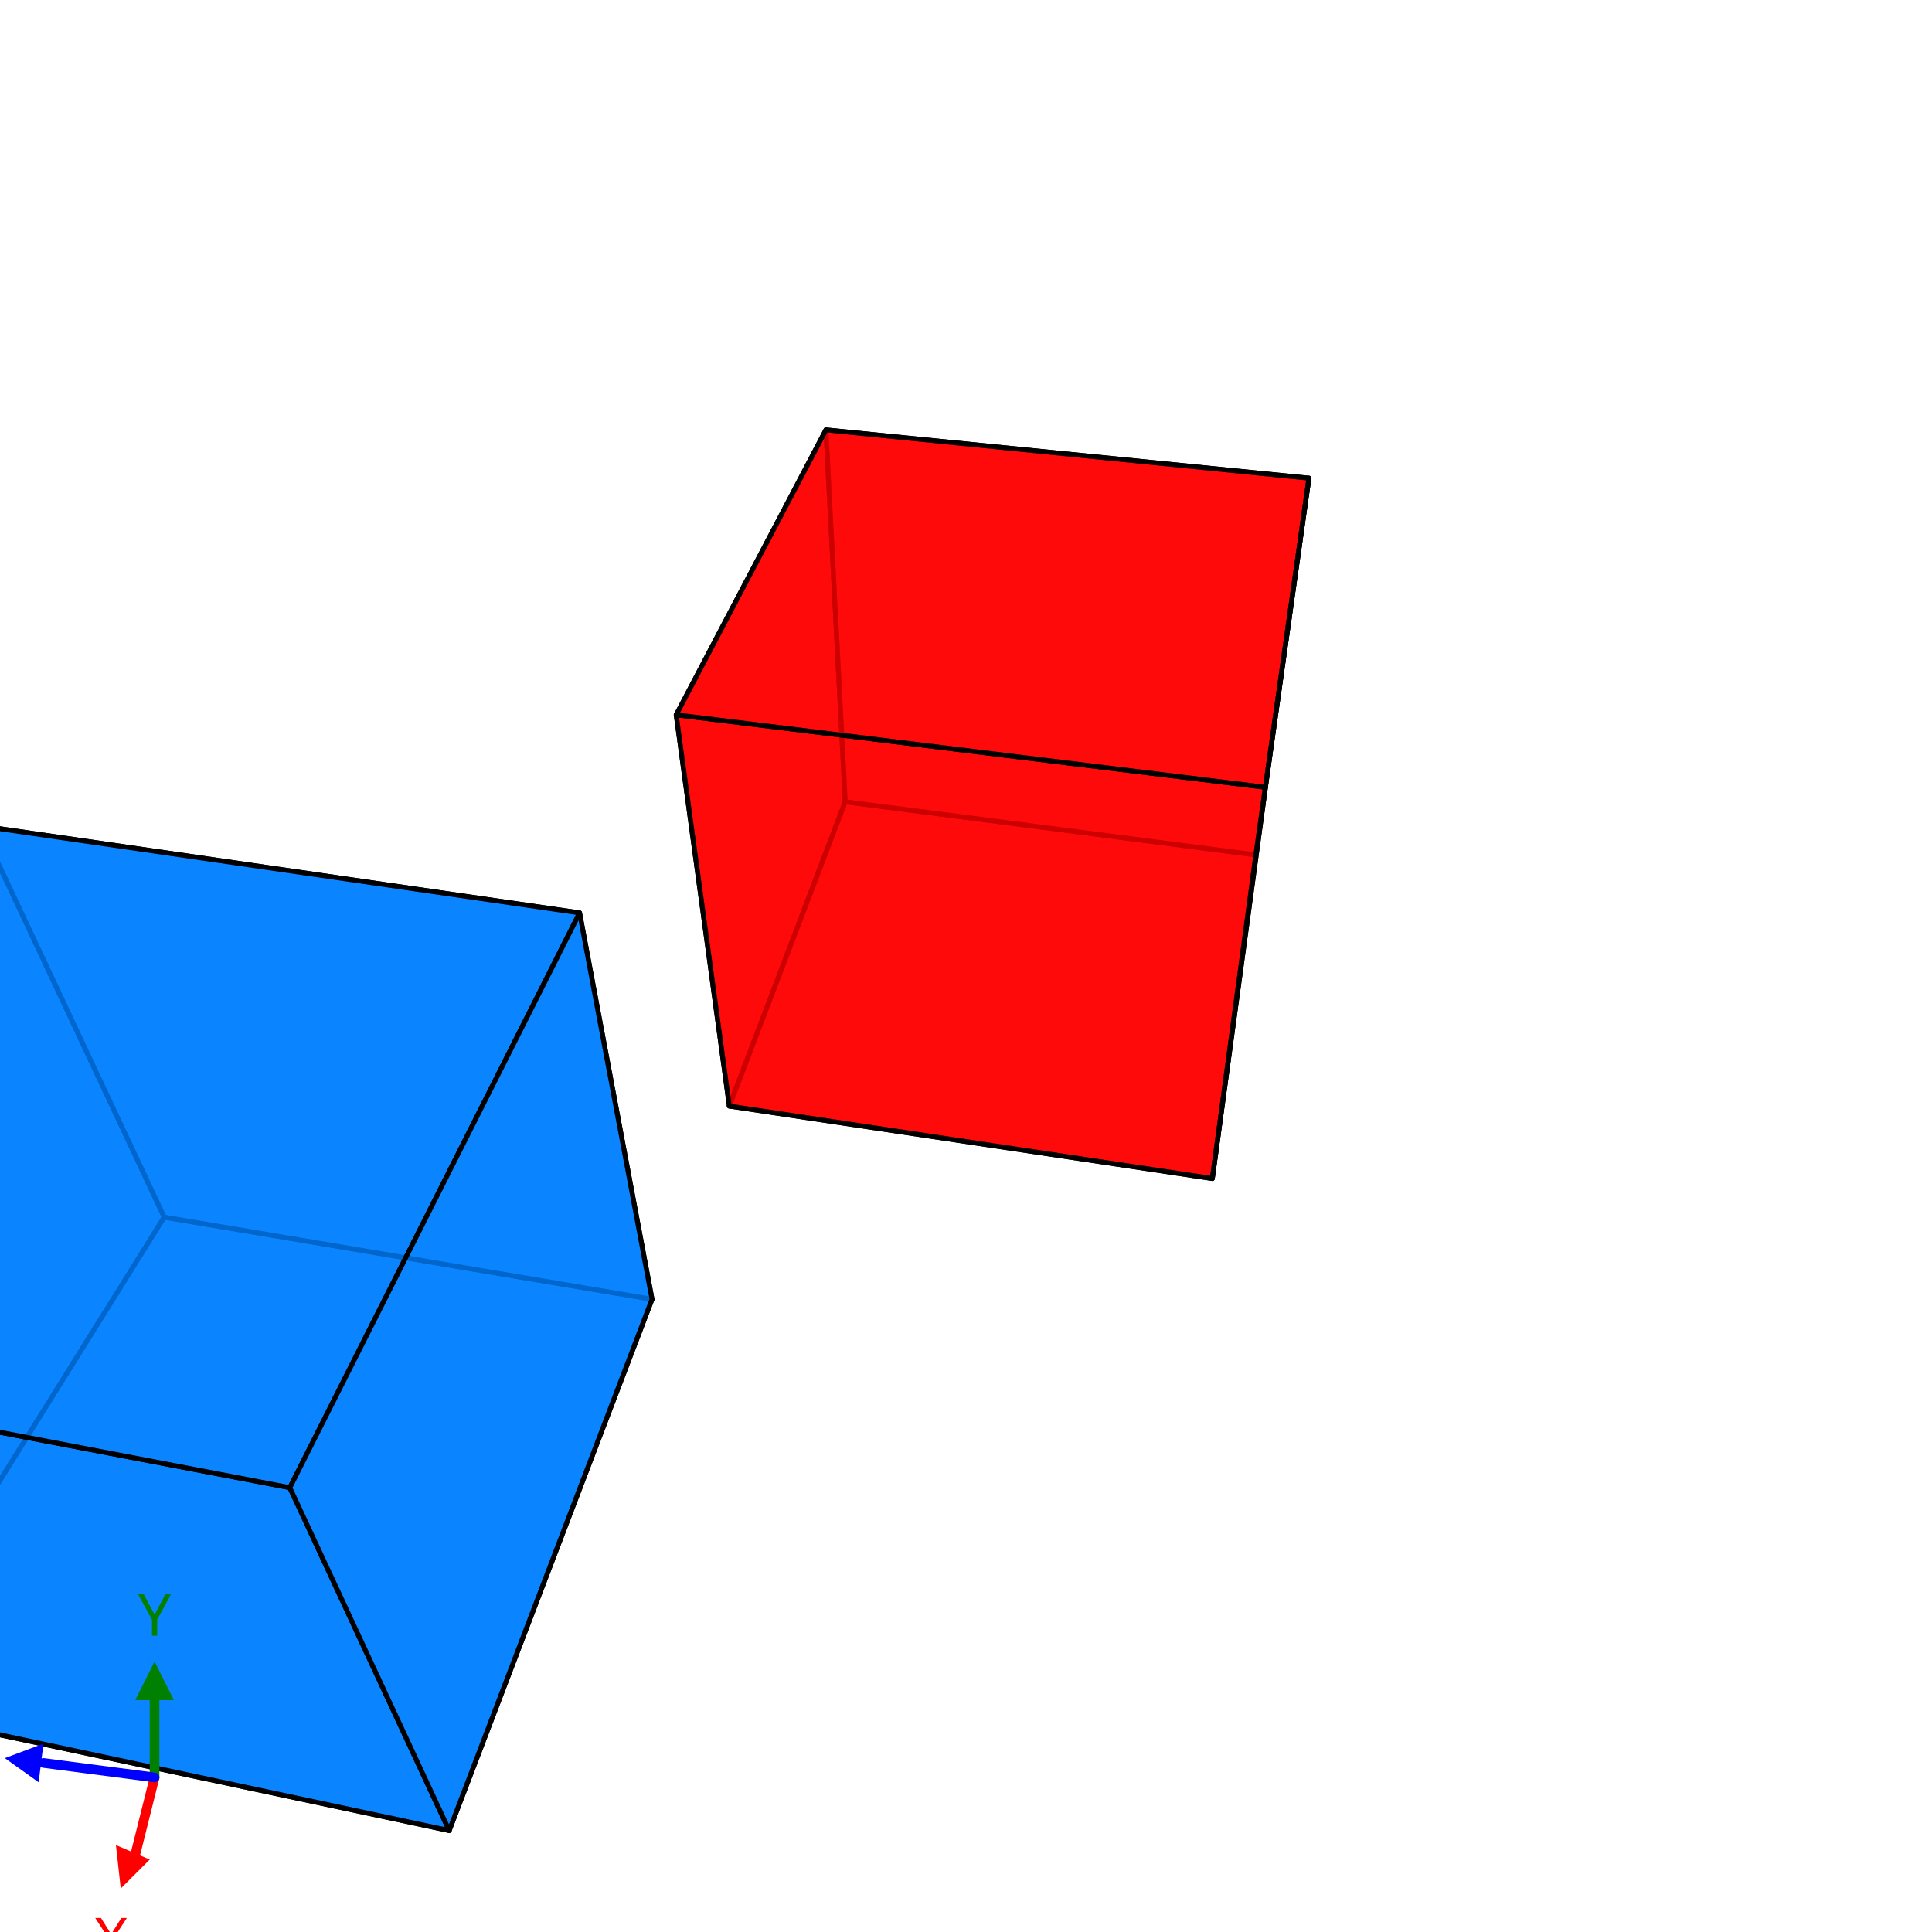
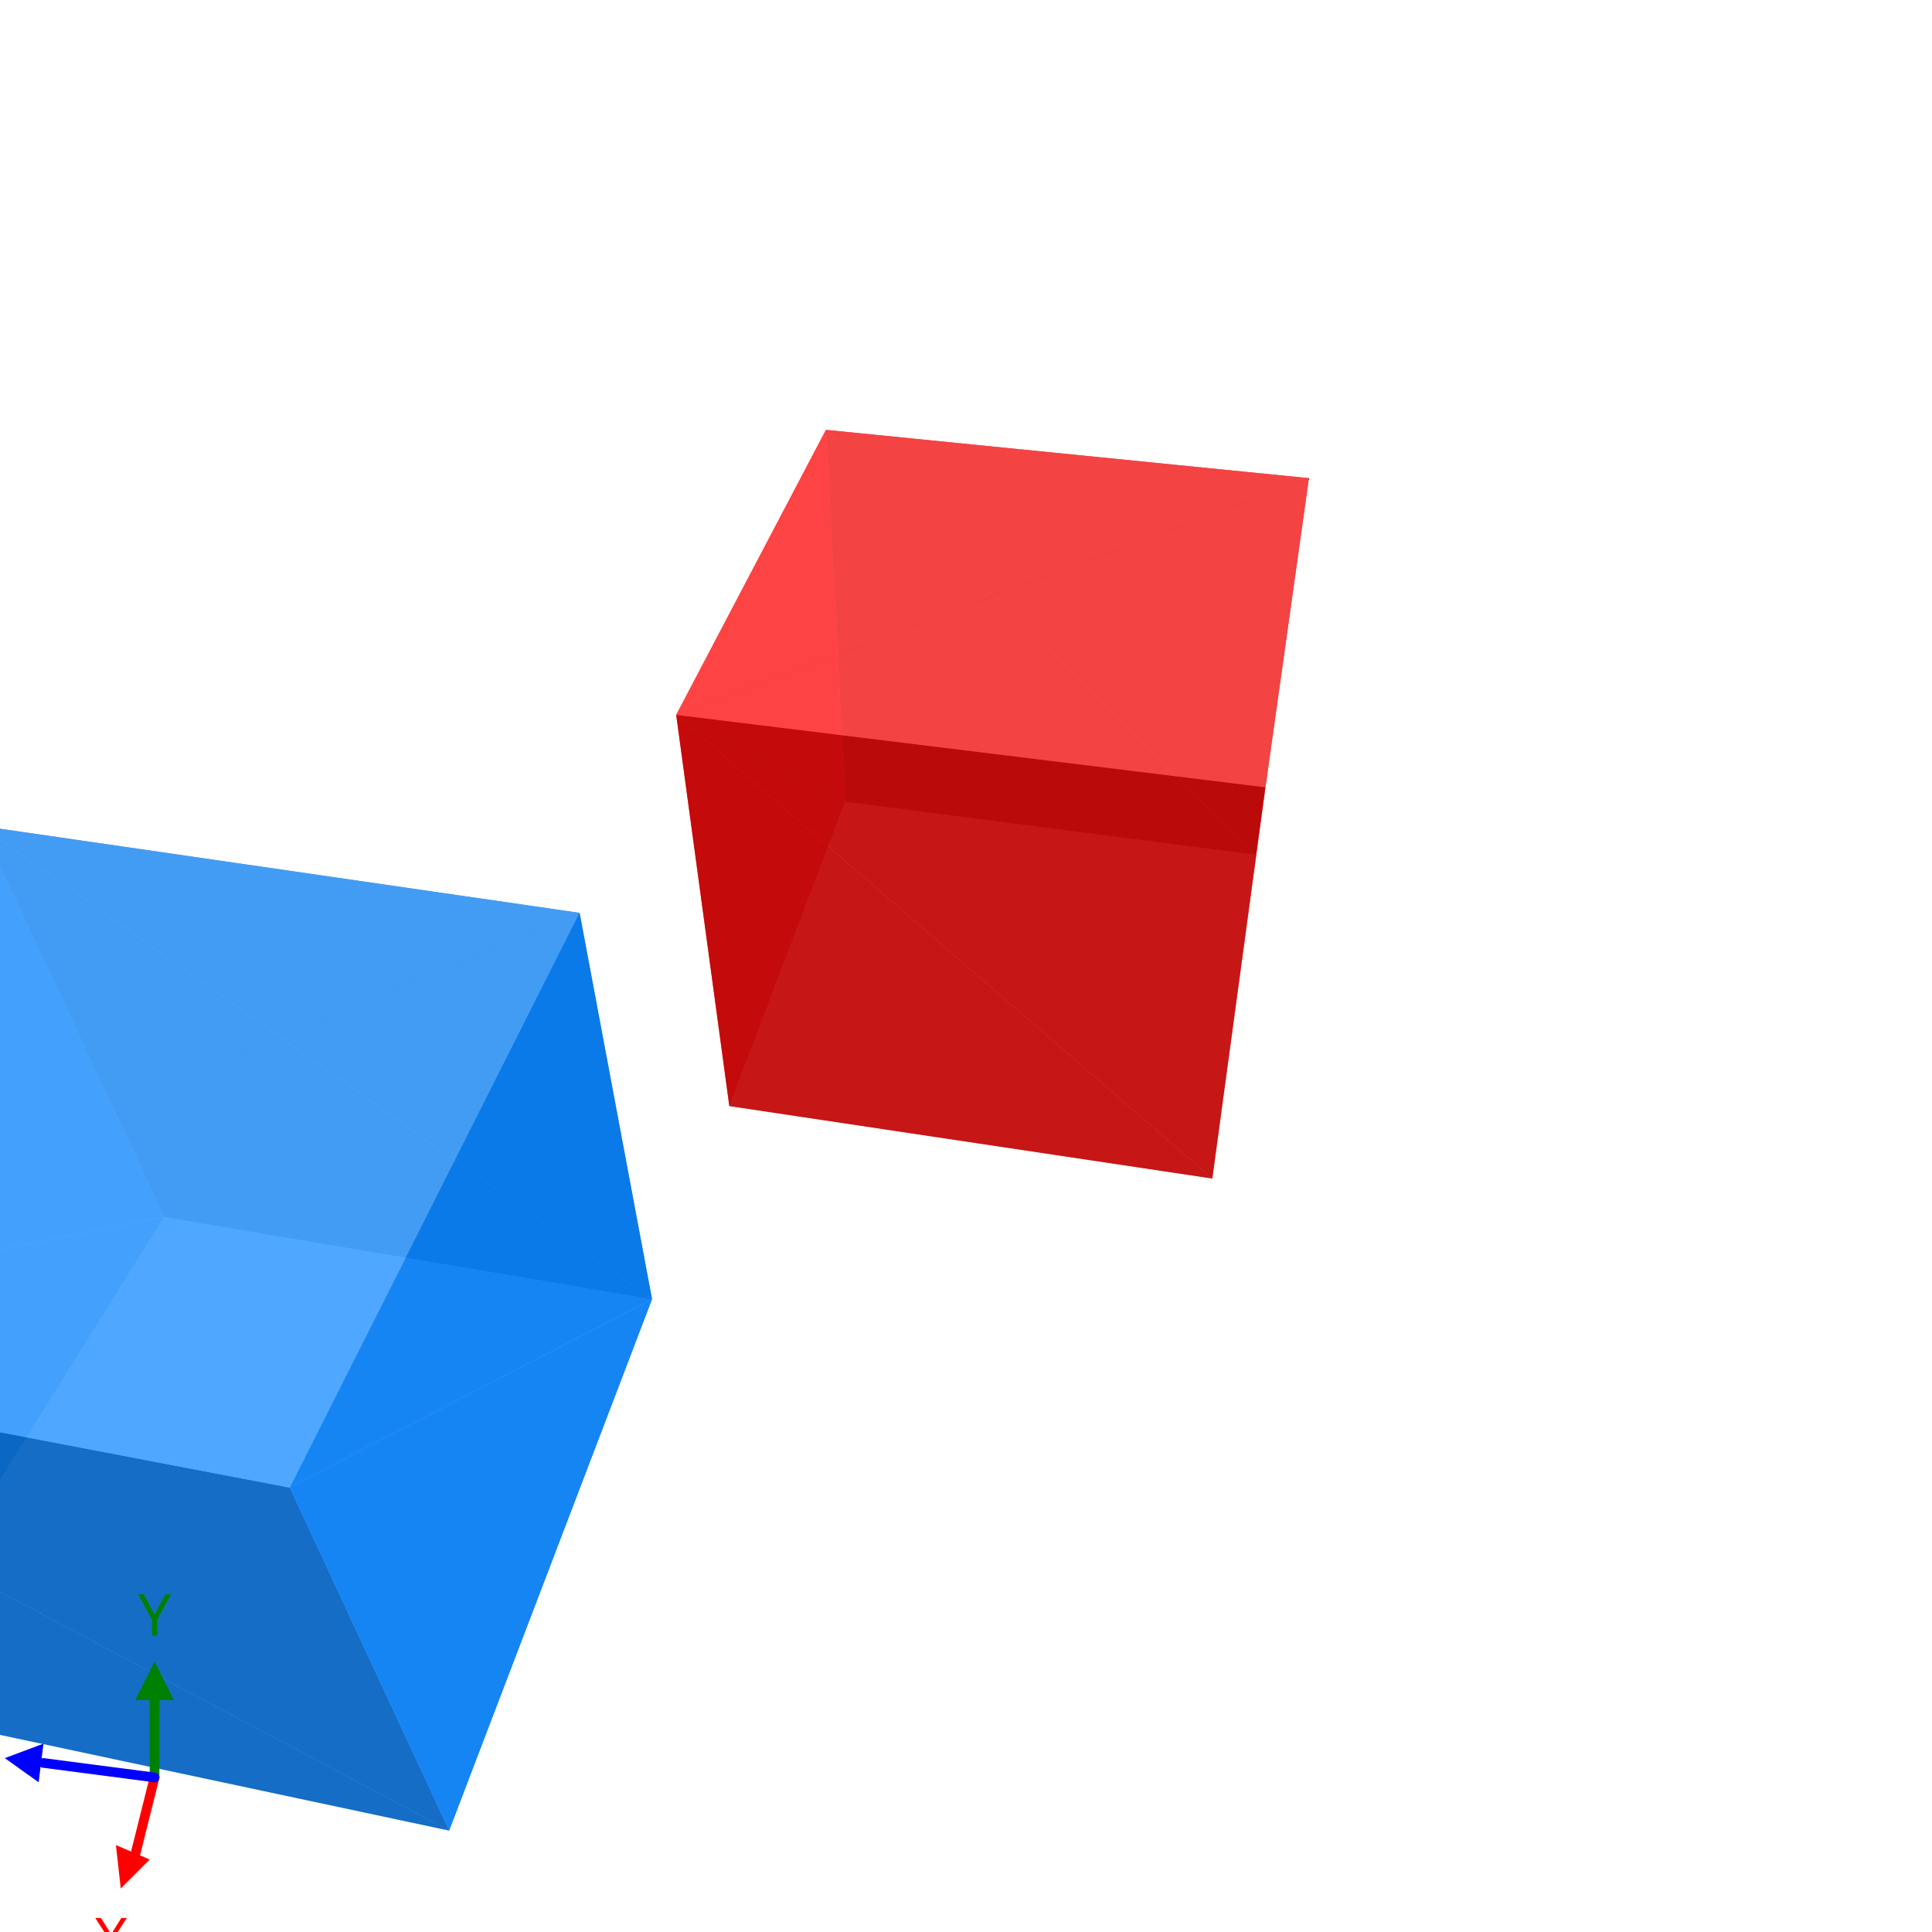
<svg xmlns="http://www.w3.org/2000/svg" width="400" height="400" viewBox="-200 -200 400 400">
  <g stroke="#000" stroke-width="1" stroke-linecap="round" stroke-linejoin="round">
-     <polygon fill="rgba(0,128,255,0.8)" points="-166,52 -204,-29 -297,78 -229,153" />
-     <polygon fill="rgba(0,128,255,0.8)" points="-65,69 -107,179 -229,153 -166,52" />
-     <polygon fill="rgba(0,128,255,0.8)" points="-65,69 -80,-11 -204,-29 -166,52" />
-     <polygon fill="rgba(0,128,255,0.8)" points="-107,179 -140,108 -297,78 -229,153" />
-     <polygon fill="rgba(0,128,255,0.8)" points="-80,-11 -140,108 -297,78 -204,-29" />
-     <polygon fill="rgba(0,128,255,0.8)" points="-65,69 -107,179 -140,108 -80,-11" />
-     <polygon fill="rgba(255,0,0,0.8)" points="-25,-34 -29,-111 -60,-52 -49,29" />
-     <polygon fill="rgba(255,0,0,0.8)" points="60,-23 51,44 -49,29 -25,-34" />
-     <polygon fill="rgba(255,0,0,0.8)" points="60,-23 71,-101 -29,-111 -25,-34" />
-     <polygon fill="rgba(255,0,0,0.8)" points="51,44 62,-37 -60,-52 -49,29" />
-     <polygon fill="rgba(255,0,0,0.8)" points="71,-101 62,-37 -60,-52 -29,-111" />
-     <polygon fill="rgba(255,0,0,0.8)" points="60,-23 51,44 62,-37 71,-101" />
+     <polygon fill="rgba(0,121,241,0.8)" stroke="none" points="-166,52 -297,78 -204,-29" />
+     <polygon fill="rgba(0,121,241,0.8)" stroke="none" points="-166,52 -229,153 -297,78" />
+     <polygon fill="rgba(71,164,255,0.8)" stroke="none" points="-65,69 -166,52 -229,153" />
+     <polygon fill="rgba(71,164,255,0.8)" stroke="none" points="-65,69 -229,153 -107,179" />
+     <polygon fill="rgba(0,92,184,0.8)" stroke="none" points="-65,69 -204,-29 -80,-11" />
+     <polygon fill="rgba(0,92,184,0.8)" stroke="none" points="-65,69 -166,52 -204,-29" />
+     <polygon fill="rgba(0,92,184,0.8)" stroke="none" points="-107,179 -297,78 -140,108" />
+     <polygon fill="rgba(0,92,184,0.8)" stroke="none" points="-107,179 -229,153 -297,78" />
+     <polygon fill="rgba(71,164,255,0.8)" stroke="none" points="-80,-11 -204,-29 -297,78" />
+     <polygon fill="rgba(71,164,255,0.8)" stroke="none" points="-80,-11 -297,78 -140,108" />
+     <polygon fill="rgba(241,0,0,0.8)" stroke="none" points="-25,-34 -60,-52 -29,-111" />
+     <polygon fill="rgba(241,0,0,0.8)" stroke="none" points="-25,-34 -49,29 -60,-52" />
+     <polygon fill="rgba(0,121,241,0.8)" stroke="none" points="-65,69 -107,179 -107,179 -65,69" />
+     <polygon fill="rgba(255,71,71,0.8)" stroke="none" points="60,-23 -25,-34 -49,29" />
+     <polygon fill="rgba(255,71,71,0.8)" stroke="none" points="60,-23 -49,29 51,44" />
+     <polygon fill="rgba(184,0,0,0.8)" stroke="none" points="60,-23 -29,-111 71,-101" />
+     <polygon fill="rgba(184,0,0,0.8)" stroke="none" points="60,-23 -25,-34 -29,-111" />
+     <polygon fill="rgba(184,0,0,0.8)" stroke="none" points="51,44 -60,-52 62,-37" />
+     <polygon fill="rgba(184,0,0,0.8)" stroke="none" points="51,44 -49,29 -60,-52" />
+     <polygon fill="rgba(0,121,241,0.8)" stroke="none" points="-65,69 -107,179 -140,108 -65,69" />
+     <polygon fill="rgba(0,121,241,0.8)" stroke="none" points="-65,69 -140,108 -80,-11" />
+     <polygon fill="rgba(255,71,71,0.8)" stroke="none" points="71,-101 -29,-111 -60,-52" />
+     <polygon fill="rgba(255,71,71,0.8)" stroke="none" points="71,-101 -60,-52 62,-37" />
+     <polygon fill="rgba(241,0,0,0.8)" stroke="none" points="60,-23 51,44 62,-37" />
+     <polygon fill="rgba(241,0,0,0.8)" stroke="none" points="60,-23 62,-37 71,-101" />
  </g>
  <g stroke-width="2" stroke-linecap="round" stroke-linejoin="round">
    <line x1="-168" y1="168" x2="-172" y2="184" stroke="red" />
    <polygon fill="red" points="-175,191 -176,182 -169,185" />
    <text x="-177" y="201" fill="red" font-size="12" font-family="sans-serif" text-anchor="middle" dominant-baseline="central">X</text>
    <line x1="-168" y1="168" x2="-168" y2="152" stroke="green" />
    <polygon fill="green" points="-168,144 -164,152 -172,152" />
    <text x="-168" y="134" fill="green" font-size="12" font-family="sans-serif" text-anchor="middle" dominant-baseline="central">Y</text>
    <line x1="-168" y1="168" x2="-191" y2="165" stroke="blue" />
    <polygon fill="blue" points="-199,164 -191,161 -192,169" />
    <text x="-209" y="162" fill="blue" font-size="12" font-family="sans-serif" text-anchor="middle" dominant-baseline="central">Z</text>
  </g>
</svg>
